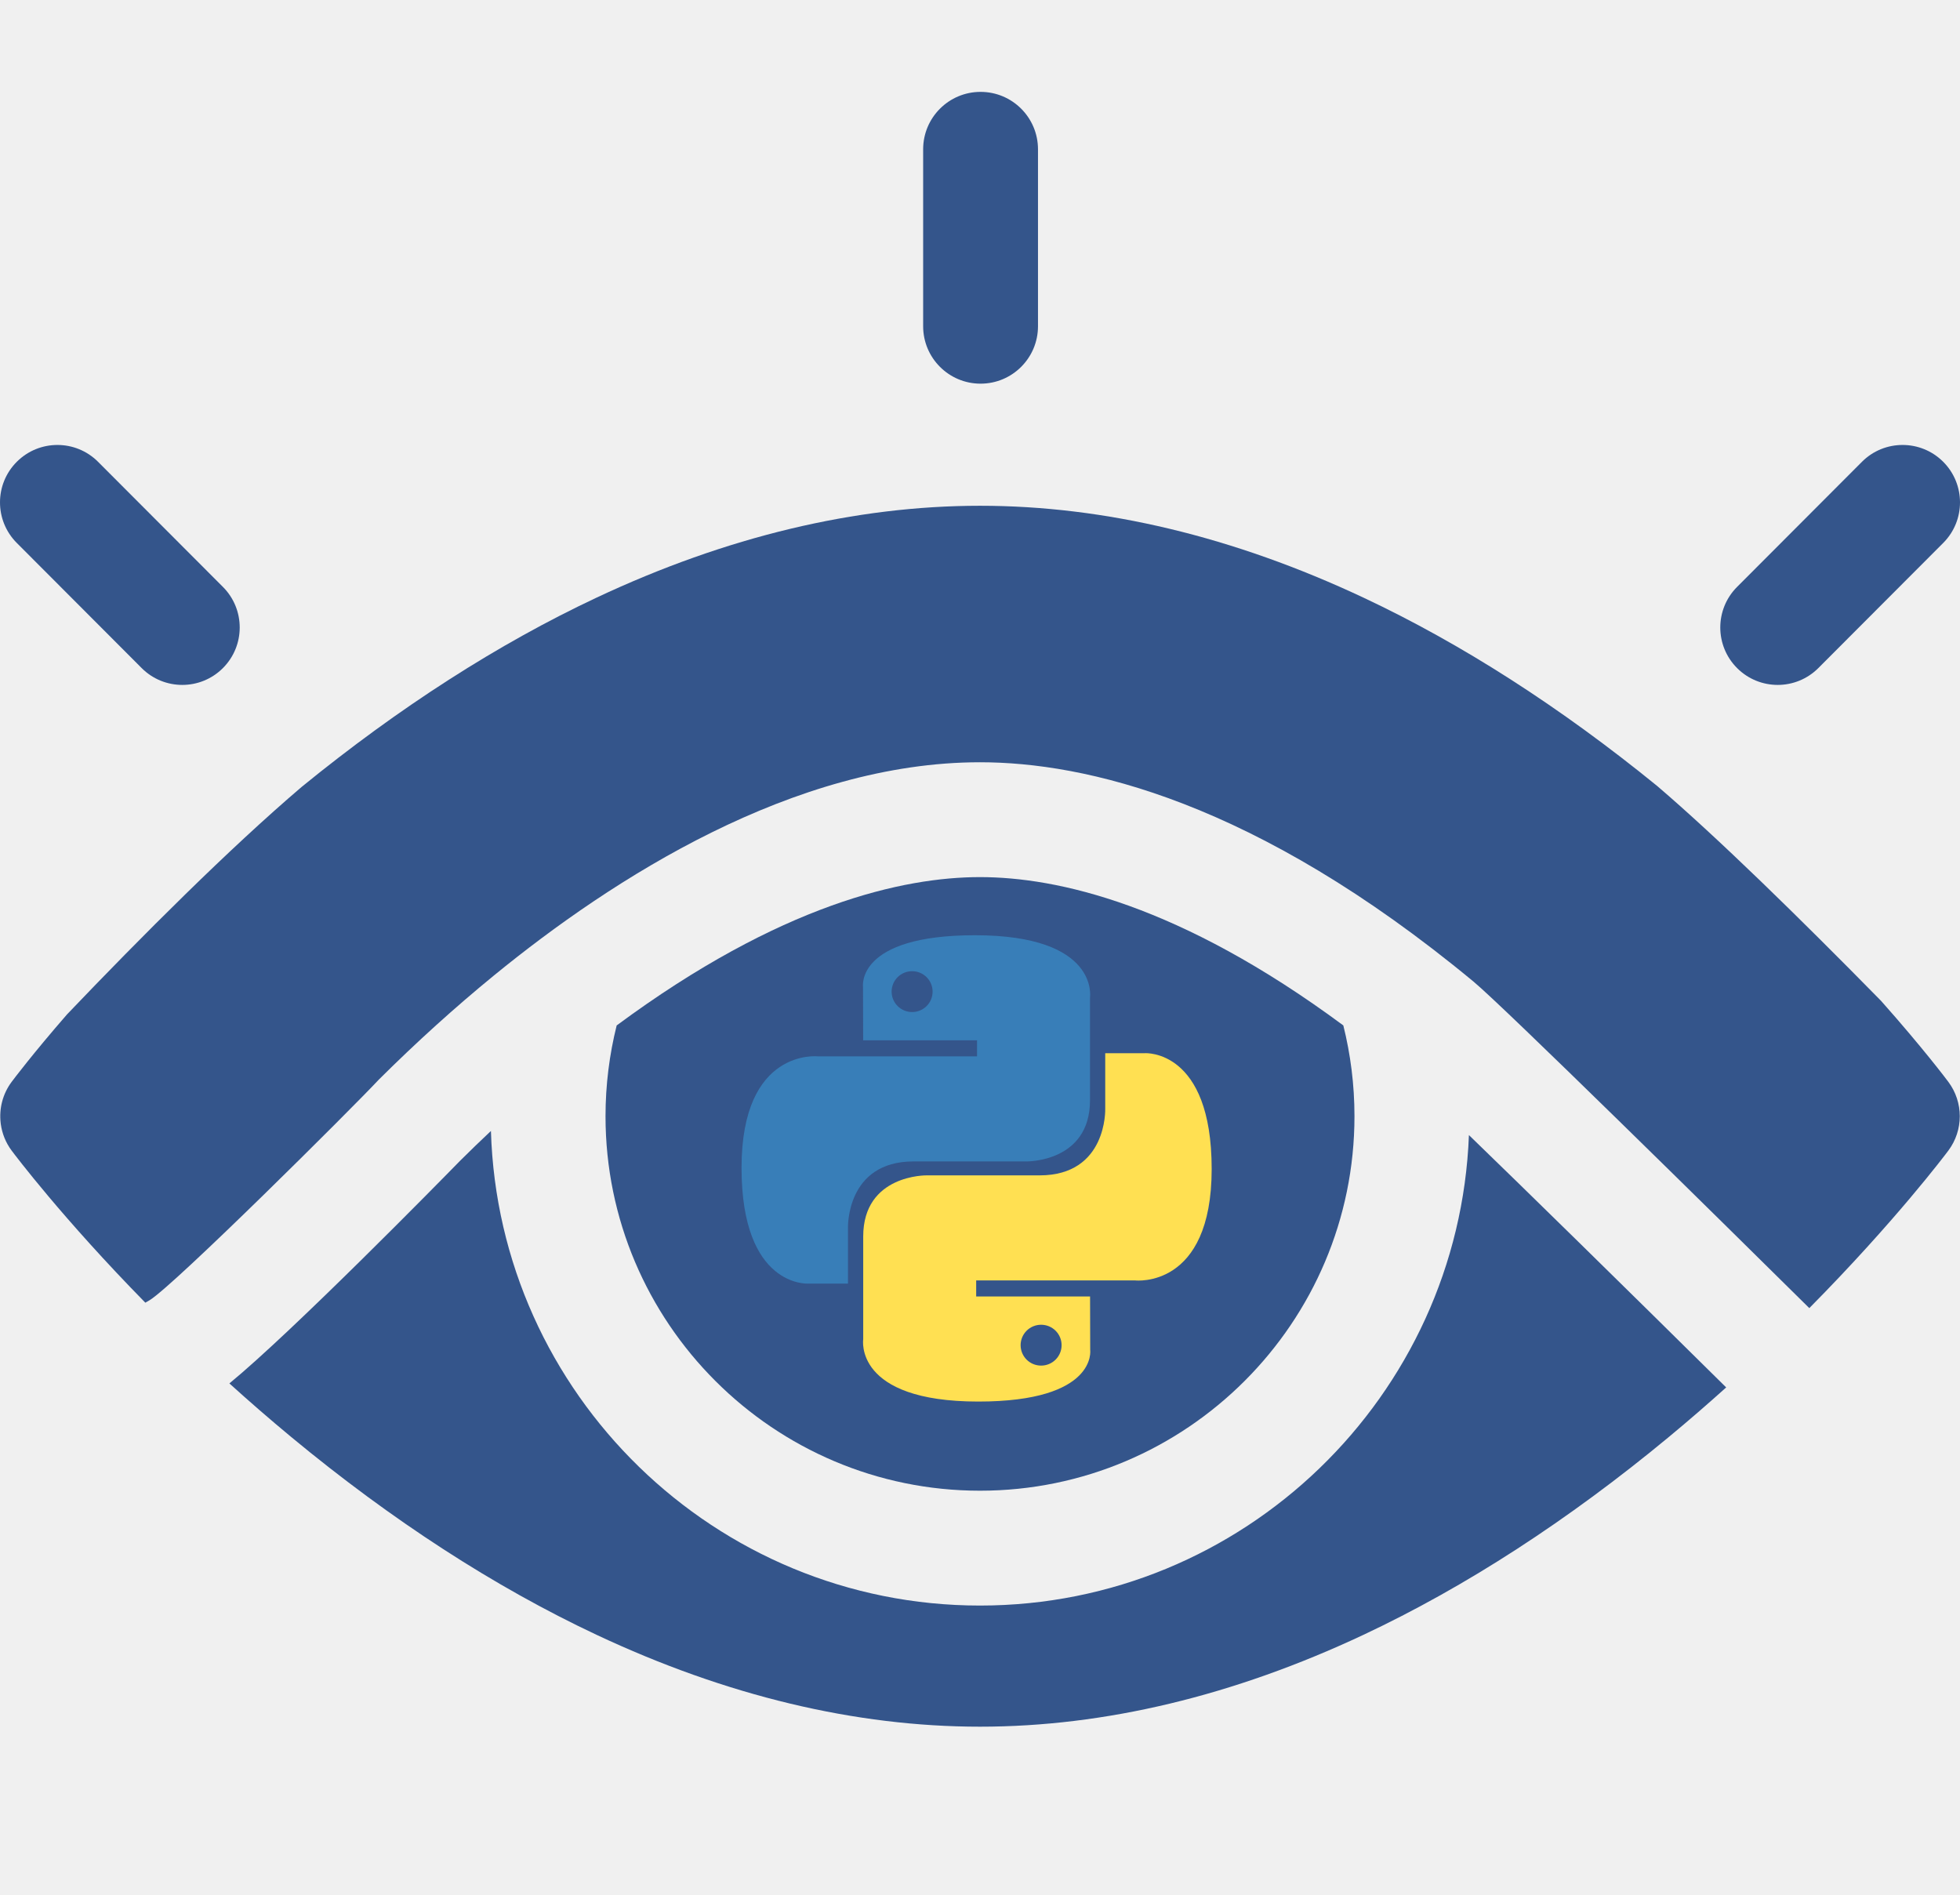
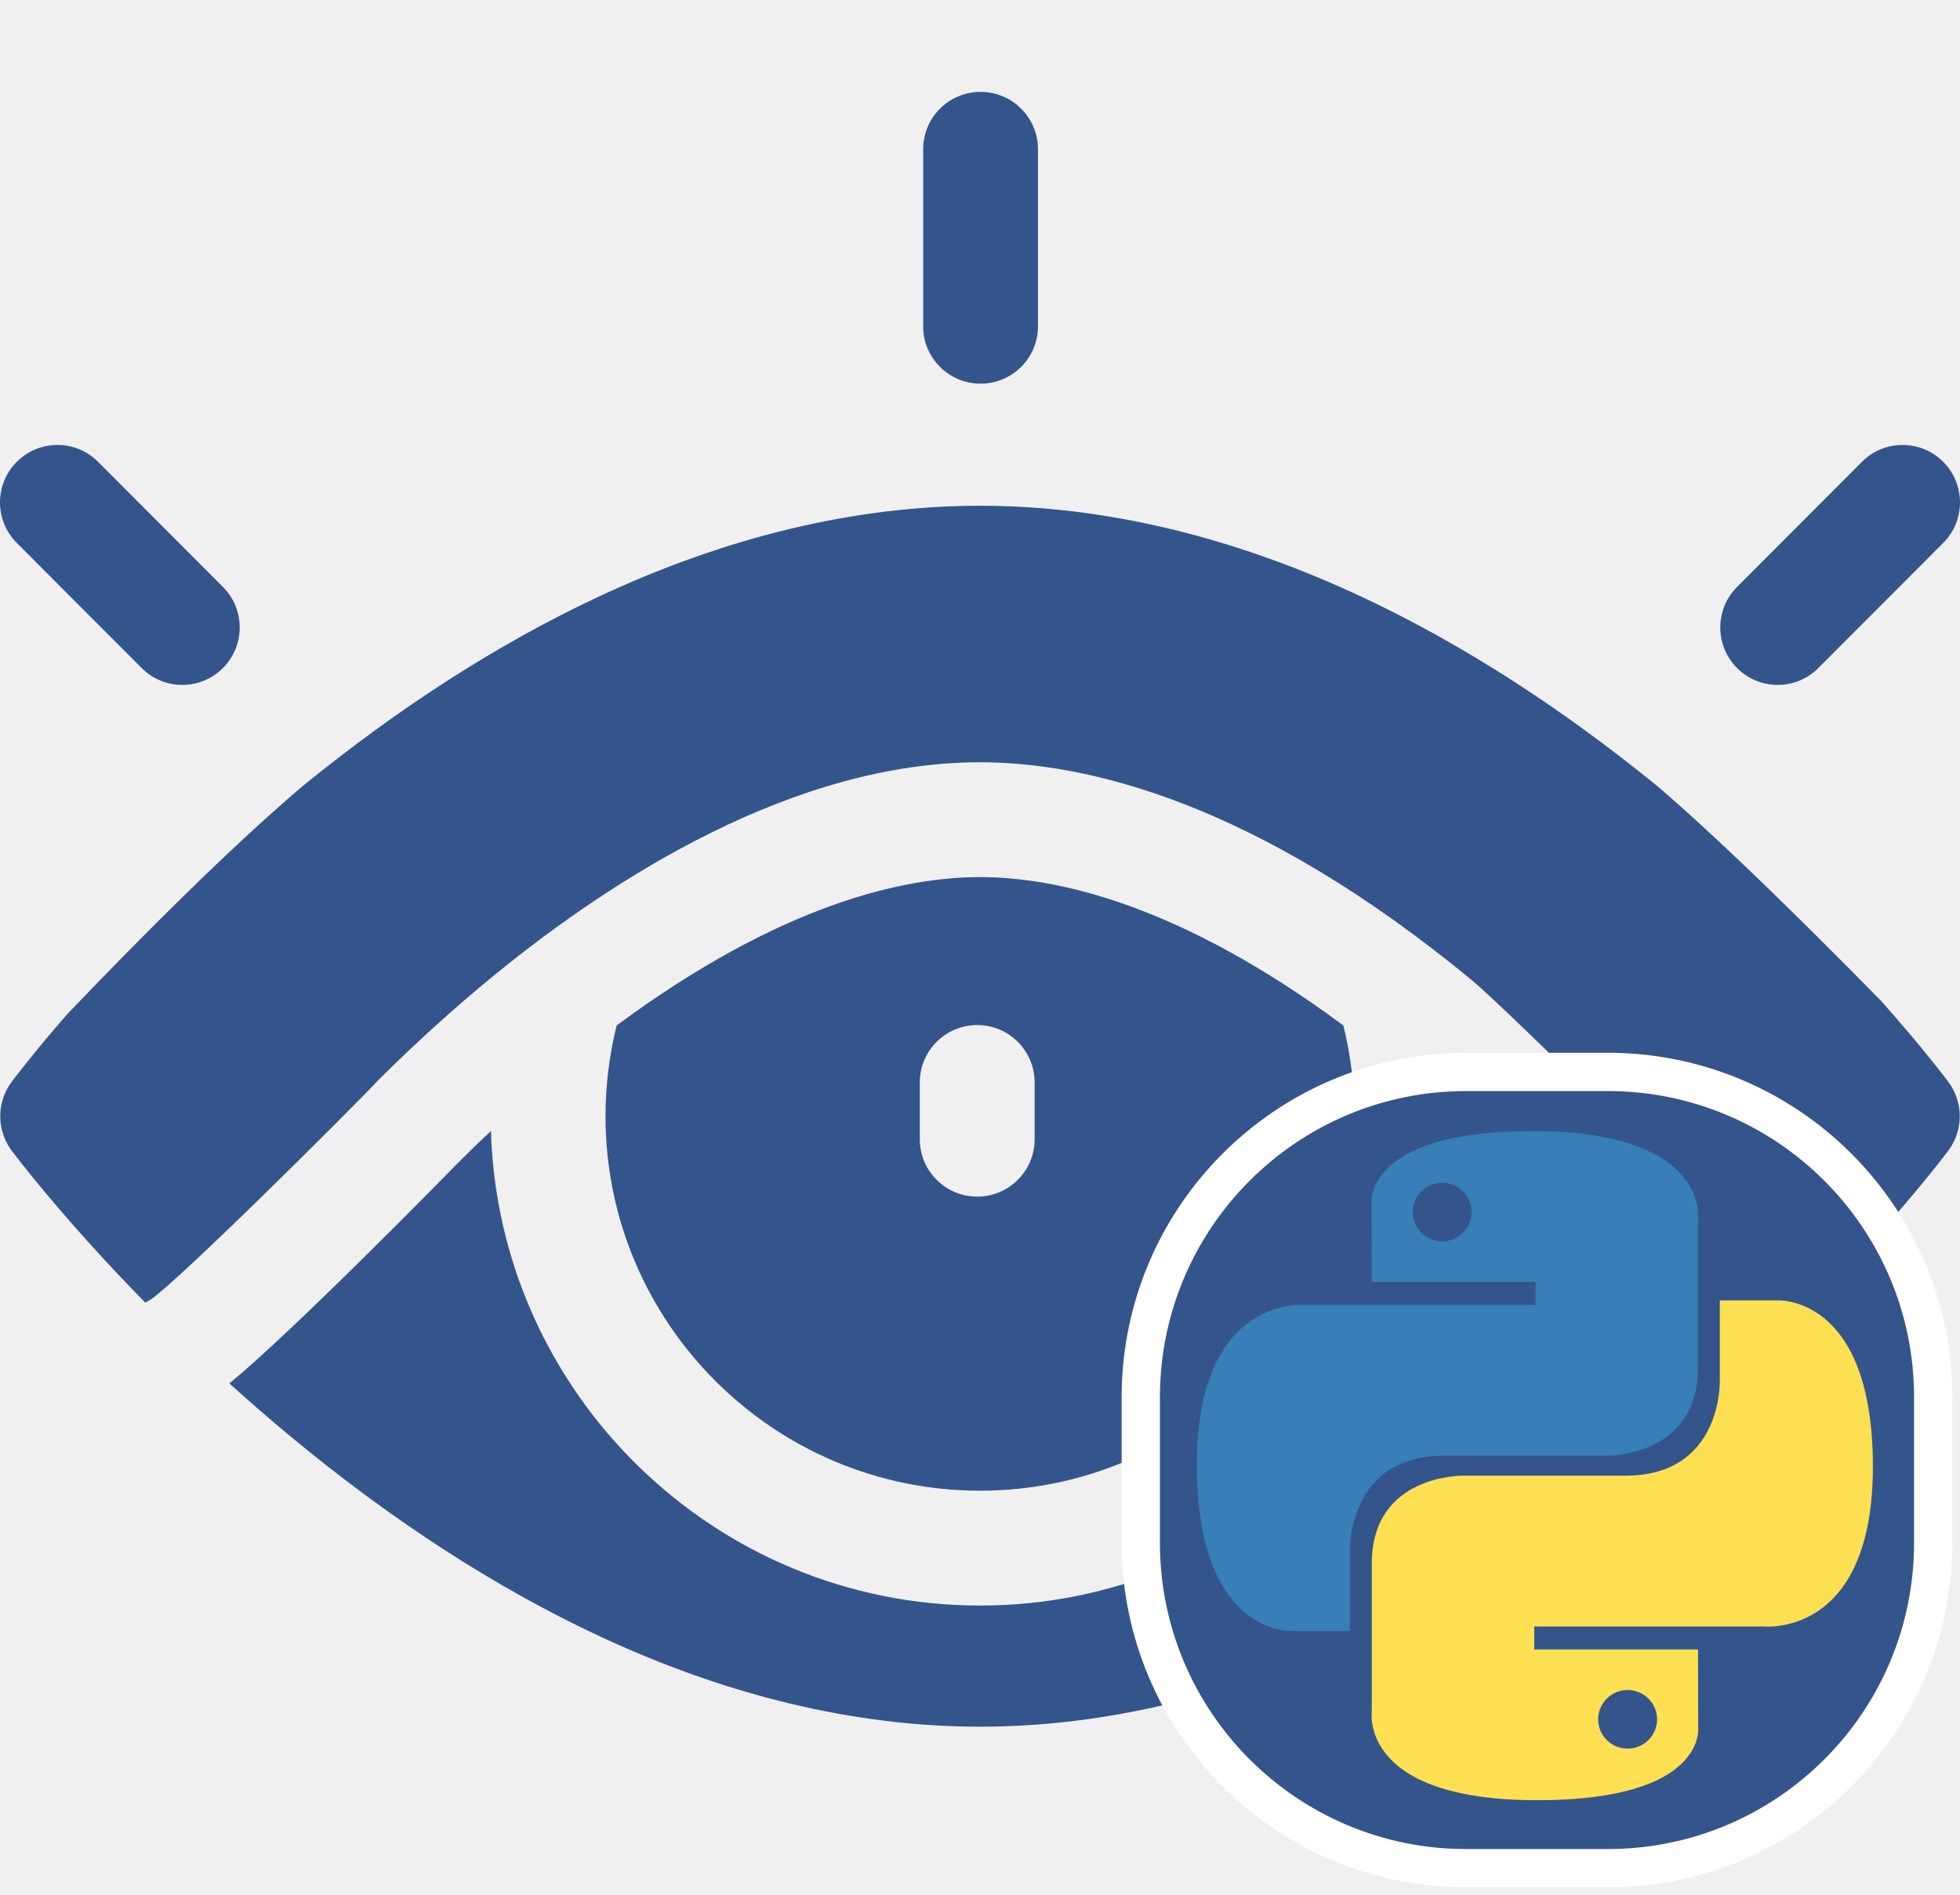
<svg xmlns="http://www.w3.org/2000/svg" width="512" height="495" viewBox="0 0 512 495" fill="none">
  <path d="M256.149 100.219C247.864 100.219 241.149 93.504 241.149 85.219V39C241.149 30.715 247.864 24 256.149 24C264.434 24 271.149 30.715 271.149 39V85.219C271.149 93.504 264.434 100.219 256.149 100.219Z" fill="#34558B" />
  <path d="M464.379 178.91C460.547 178.91 456.711 177.449 453.786 174.527C447.922 168.676 447.911 159.18 453.762 153.316L486.383 120.633C492.235 114.77 501.735 114.762 507.598 120.613C513.461 126.465 513.469 135.961 507.618 141.824L474.997 174.508C472.067 177.441 468.223 178.91 464.379 178.91Z" fill="#34558B" />
  <path d="M47.622 178.91C43.778 178.91 39.934 177.445 37.004 174.508L4.383 141.824C-1.468 135.961 -1.46 126.465 4.403 120.613C10.266 114.762 19.766 114.77 25.618 120.633L58.239 153.316C64.09 159.18 64.079 168.676 58.215 174.527C55.29 177.449 51.454 178.91 47.622 178.91Z" fill="#34558B" />
-   <path d="M383.719 296.5C381.118 364.707 324.829 419.395 256 419.395C186.805 419.395 130.282 364.129 128.243 295.422C125.54 297.965 122.852 300.559 120.188 303.207L120.141 303.254C114.965 308.563 76.508 347.746 59.922 361.371C65.012 365.98 70.399 370.664 76.063 375.359C102.352 397.133 129.192 414.52 155.836 427.039C189.727 442.965 223.426 451.035 256 451.035C288.575 451.035 322.274 442.965 356.165 427.039C382.813 414.52 409.653 397.133 435.942 375.359C441.18 371.02 446.172 366.688 450.922 362.414C422.79 334.609 399.059 311.34 383.719 296.5V296.5Z" fill="#34558B" />
-   <path d="M350.907 267.855C308.129 236.191 276.063 229.113 256 229.113C236.024 229.113 203.961 236.145 161.09 267.859C159.192 275.453 158.176 283.398 158.176 291.574C158.176 345.516 202.059 389.395 256 389.395C309.938 389.395 353.821 345.512 353.821 291.574C353.821 283.398 352.809 275.453 350.907 267.855V267.855ZM270.274 297.574C270.274 305.859 263.555 312.574 255.274 312.574C246.989 312.574 240.274 305.859 240.274 297.574V282.762C240.274 274.477 246.989 267.762 255.274 267.762C263.555 267.762 270.274 274.477 270.274 282.762V297.574Z" fill="#34558B" />
-   <path d="M432.891 205.305C407.579 184.695 381.782 168.145 356.165 156.109C322.274 140.188 288.575 132.113 256.001 132.113C223.426 132.113 189.727 140.188 155.836 156.109C130.122 168.191 104.231 184.816 78.825 205.531C59.852 221.703 37.157 244.402 17.489 264.996C8.567 275.254 3.516 281.961 3.04 282.602C0.68 285.762 -0.269 289.621 0.176 293.355L0.215 293.668C0.555 296.105 1.493 298.477 3.04 300.551C3.805 301.578 16.379 318.285 37.961 340.277C38.34 340.059 38.719 339.859 39.098 339.625C45.719 335.535 91.758 289.695 98.786 282.191L98.907 282.059L99.032 281.934C108.805 272.215 118.895 263.094 129.016 254.82C160.102 229.406 207.368 199.113 255.997 199.113C283.254 199.113 327.743 209.055 384.907 256.402C392.723 262.875 448.532 317.871 472.637 341.699C495.079 319.008 508.176 301.598 508.958 300.551C512.934 295.227 512.934 287.926 508.958 282.602C508.43 281.891 502.258 273.688 491.376 261.434C470.059 239.727 448.602 218.734 432.891 205.305V205.305Z" fill="#34558B" />
-   <g clip-path="url(#clip0)">
-     <rect x="187.001" y="237" width="137" height="138" rx="68.5" fill="#34558B" />
-     <path d="M254.672 244.298C223.495 244.298 225.441 257.778 225.441 257.778L225.476 271.744H255.228V275.937H213.659C213.659 275.937 193.709 273.681 193.709 305.045C193.709 336.41 211.122 335.297 211.122 335.297H221.514V320.743C221.514 320.743 220.954 303.381 238.649 303.381H268.157C268.157 303.381 284.736 303.649 284.736 287.406V260.551C284.736 260.551 287.254 244.298 254.672 244.298ZM238.267 253.689C238.97 253.689 239.666 253.826 240.316 254.094C240.965 254.362 241.556 254.755 242.053 255.251C242.55 255.747 242.944 256.335 243.213 256.983C243.482 257.631 243.62 258.325 243.619 259.026C243.62 259.727 243.482 260.421 243.213 261.069C242.944 261.716 242.55 262.305 242.053 262.801C241.556 263.296 240.965 263.689 240.316 263.957C239.666 264.225 238.97 264.363 238.267 264.362C237.564 264.363 236.867 264.225 236.218 263.957C235.568 263.689 234.978 263.296 234.481 262.801C233.983 262.305 233.589 261.716 233.32 261.069C233.052 260.421 232.914 259.727 232.914 259.026C232.914 258.325 233.052 257.631 233.32 256.983C233.589 256.335 233.983 255.747 234.481 255.251C234.978 254.755 235.568 254.362 236.218 254.094C236.867 253.826 237.564 253.689 238.267 253.689V253.689Z" fill="#387EB8" />
-     <path d="M255.557 366.107C286.734 366.107 284.787 352.627 284.787 352.627L284.753 338.662H255.001V334.469H296.569C296.569 334.469 316.519 336.725 316.519 305.36C316.519 273.995 299.106 275.108 299.106 275.108H288.714V289.662C288.714 289.662 289.274 307.023 271.579 307.023H242.071C242.071 307.023 225.492 306.756 225.492 322.999V349.855C225.492 349.855 222.975 366.107 255.557 366.107H255.557ZM271.962 356.716C271.259 356.717 270.563 356.58 269.913 356.312C269.263 356.044 268.673 355.651 268.176 355.155C267.679 354.659 267.285 354.071 267.016 353.423C266.747 352.775 266.609 352.081 266.61 351.38C266.609 350.679 266.747 349.985 267.016 349.337C267.284 348.689 267.679 348.101 268.176 347.605C268.673 347.109 269.263 346.716 269.913 346.448C270.563 346.18 271.259 346.043 271.962 346.043C272.665 346.043 273.361 346.18 274.011 346.448C274.661 346.716 275.251 347.109 275.748 347.605C276.245 348.1 276.639 348.689 276.908 349.337C277.177 349.984 277.315 350.679 277.314 351.38C277.315 352.081 277.177 352.775 276.908 353.422C276.639 354.07 276.245 354.659 275.748 355.154C275.251 355.65 274.661 356.043 274.011 356.311C273.361 356.579 272.665 356.717 271.962 356.716V356.716Z" fill="#FFE052" />
-   </g>
-   <defs>
-     <clipPath id="clip0">
-       <rect x="187.001" y="237" width="137" height="138" fill="white" />
-     </clipPath>
-   </defs>
+   <path d="M383.719 296.5C381.118 364.707 324.829 419.395 256 419.395C186.805 419.395 130.282 364.129 128.243 295.422C125.54 297.965 122.852 300.559 120.188 303.207L120.141 303.254C114.965 308.562 76.508 347.746 59.922 361.371C65.012 365.98 70.399 370.664 76.063 375.359C102.352 397.133 129.192 414.52 155.836 427.039C189.727 442.965 223.426 451.035 256 451.035C288.575 451.035 322.274 442.965 356.165 427.039C382.813 414.52 409.653 397.133 435.942 375.359C441.18 371.02 446.172 366.688 450.922 362.414C422.79 334.609 399.059 311.34 383.719 296.5Z" fill="#34558B" />
+   <path d="M350.907 267.855C308.129 236.191 276.063 229.113 256 229.113C236.024 229.113 203.961 236.145 161.09 267.859C159.192 275.453 158.176 283.398 158.176 291.574C158.176 345.516 202.059 389.395 256 389.395C309.938 389.395 353.821 345.512 353.821 291.574C353.821 283.398 352.809 275.453 350.907 267.855ZM270.274 297.574C270.274 305.859 263.555 312.574 255.274 312.574C246.989 312.574 240.274 305.859 240.274 297.574V282.762C240.274 274.477 246.989 267.762 255.274 267.762C263.555 267.762 270.274 274.477 270.274 282.762V297.574Z" fill="#34558B" />
+   <path d="M432.891 205.305C407.579 184.695 381.782 168.145 356.165 156.109C322.274 140.188 288.575 132.113 256.001 132.113C223.426 132.113 189.727 140.188 155.836 156.109C130.122 168.191 104.231 184.816 78.825 205.531C59.852 221.703 37.157 244.402 17.489 264.996C8.567 275.254 3.516 281.961 3.04 282.602C0.68 285.762 -0.269 289.621 0.176 293.355L0.215 293.668C0.555 296.105 1.493 298.477 3.04 300.551C3.805 301.578 16.379 318.285 37.961 340.277C38.34 340.059 38.719 339.859 39.098 339.625C45.719 335.535 91.758 289.695 98.786 282.191L98.907 282.059L99.032 281.934C108.805 272.215 118.895 263.094 129.016 254.82C160.102 229.406 207.368 199.113 255.997 199.113C283.254 199.113 327.743 209.055 384.907 256.402C392.723 262.875 448.532 317.871 472.637 341.699C495.079 319.008 508.176 301.598 508.958 300.551C512.934 295.227 512.934 287.926 508.958 282.602C508.43 281.891 502.258 273.688 491.376 261.434C470.059 239.727 448.602 218.734 432.891 205.305Z" fill="#34558B" />
+   <rect x="298" y="280" width="207" height="208" rx="85" fill="#34558B" stroke="white" stroke-width="10" />
+   <path d="M400.308 295.471C355.477 295.471 358.276 314.812 358.276 314.812L358.326 334.85H401.108V340.865H341.334C341.334 340.865 312.647 337.629 312.647 382.629C312.647 427.631 337.686 426.035 337.686 426.035H352.629V405.153C352.629 405.153 351.823 380.243 377.268 380.243H419.7C419.7 380.243 443.539 380.626 443.539 357.322V318.79C443.539 318.79 447.16 295.471 400.308 295.471ZM376.718 308.946C377.729 308.945 378.731 309.142 379.665 309.527C380.599 309.911 381.448 310.475 382.163 311.186C382.878 311.897 383.444 312.742 383.831 313.671C384.217 314.601 384.416 315.597 384.415 316.602C384.416 317.608 384.217 318.604 383.831 319.533C383.444 320.463 382.878 321.307 382.163 322.018C381.448 322.73 380.599 323.293 379.665 323.678C378.731 324.062 377.729 324.26 376.718 324.259C375.708 324.26 374.706 324.062 373.772 323.678C372.838 323.293 371.989 322.73 371.274 322.018C370.559 321.307 369.993 320.463 369.606 319.533C369.22 318.604 369.021 317.608 369.022 316.602C369.021 315.597 369.22 314.601 369.606 313.671C369.993 312.742 370.559 311.897 371.274 311.186C371.989 310.475 372.838 309.911 373.772 309.527C374.706 309.142 375.708 308.945 376.718 308.946V308.946Z" fill="#387EB8" />
+   <path d="M401.581 470.241C446.412 470.241 443.613 450.9 443.613 450.9L443.563 430.863H400.781V424.847H460.555C460.555 424.847 489.242 428.083 489.242 383.081C489.242 338.08 464.203 339.676 464.203 339.676H449.26V360.558C449.26 360.558 450.065 385.468 424.62 385.468H382.189C382.189 385.468 358.35 385.085 358.35 408.389V446.922C358.35 446.922 354.73 470.241 401.581 470.241H401.581ZM425.171 456.767C424.16 456.768 423.159 456.571 422.225 456.186C421.29 455.802 420.442 455.238 419.727 454.527C419.012 453.815 418.445 452.971 418.059 452.042C417.672 451.112 417.474 450.116 417.475 449.111C417.474 448.105 417.672 447.109 418.058 446.179C418.445 445.25 419.012 444.405 419.727 443.694C420.441 442.983 421.29 442.419 422.224 442.034C423.159 441.65 424.16 441.452 425.171 441.453C426.182 441.452 427.183 441.65 428.117 442.034C429.051 442.419 429.9 442.983 430.615 443.694C431.33 444.405 431.897 445.249 432.283 446.179C432.67 447.108 432.868 448.104 432.867 449.11C432.868 450.116 432.67 451.112 432.283 452.041C431.897 452.97 431.33 453.815 430.615 454.526C429.9 455.237 429.051 455.801 428.117 456.185C427.183 456.57 426.182 456.767 425.171 456.766V456.767Z" fill="#FFE052" />
</svg>
